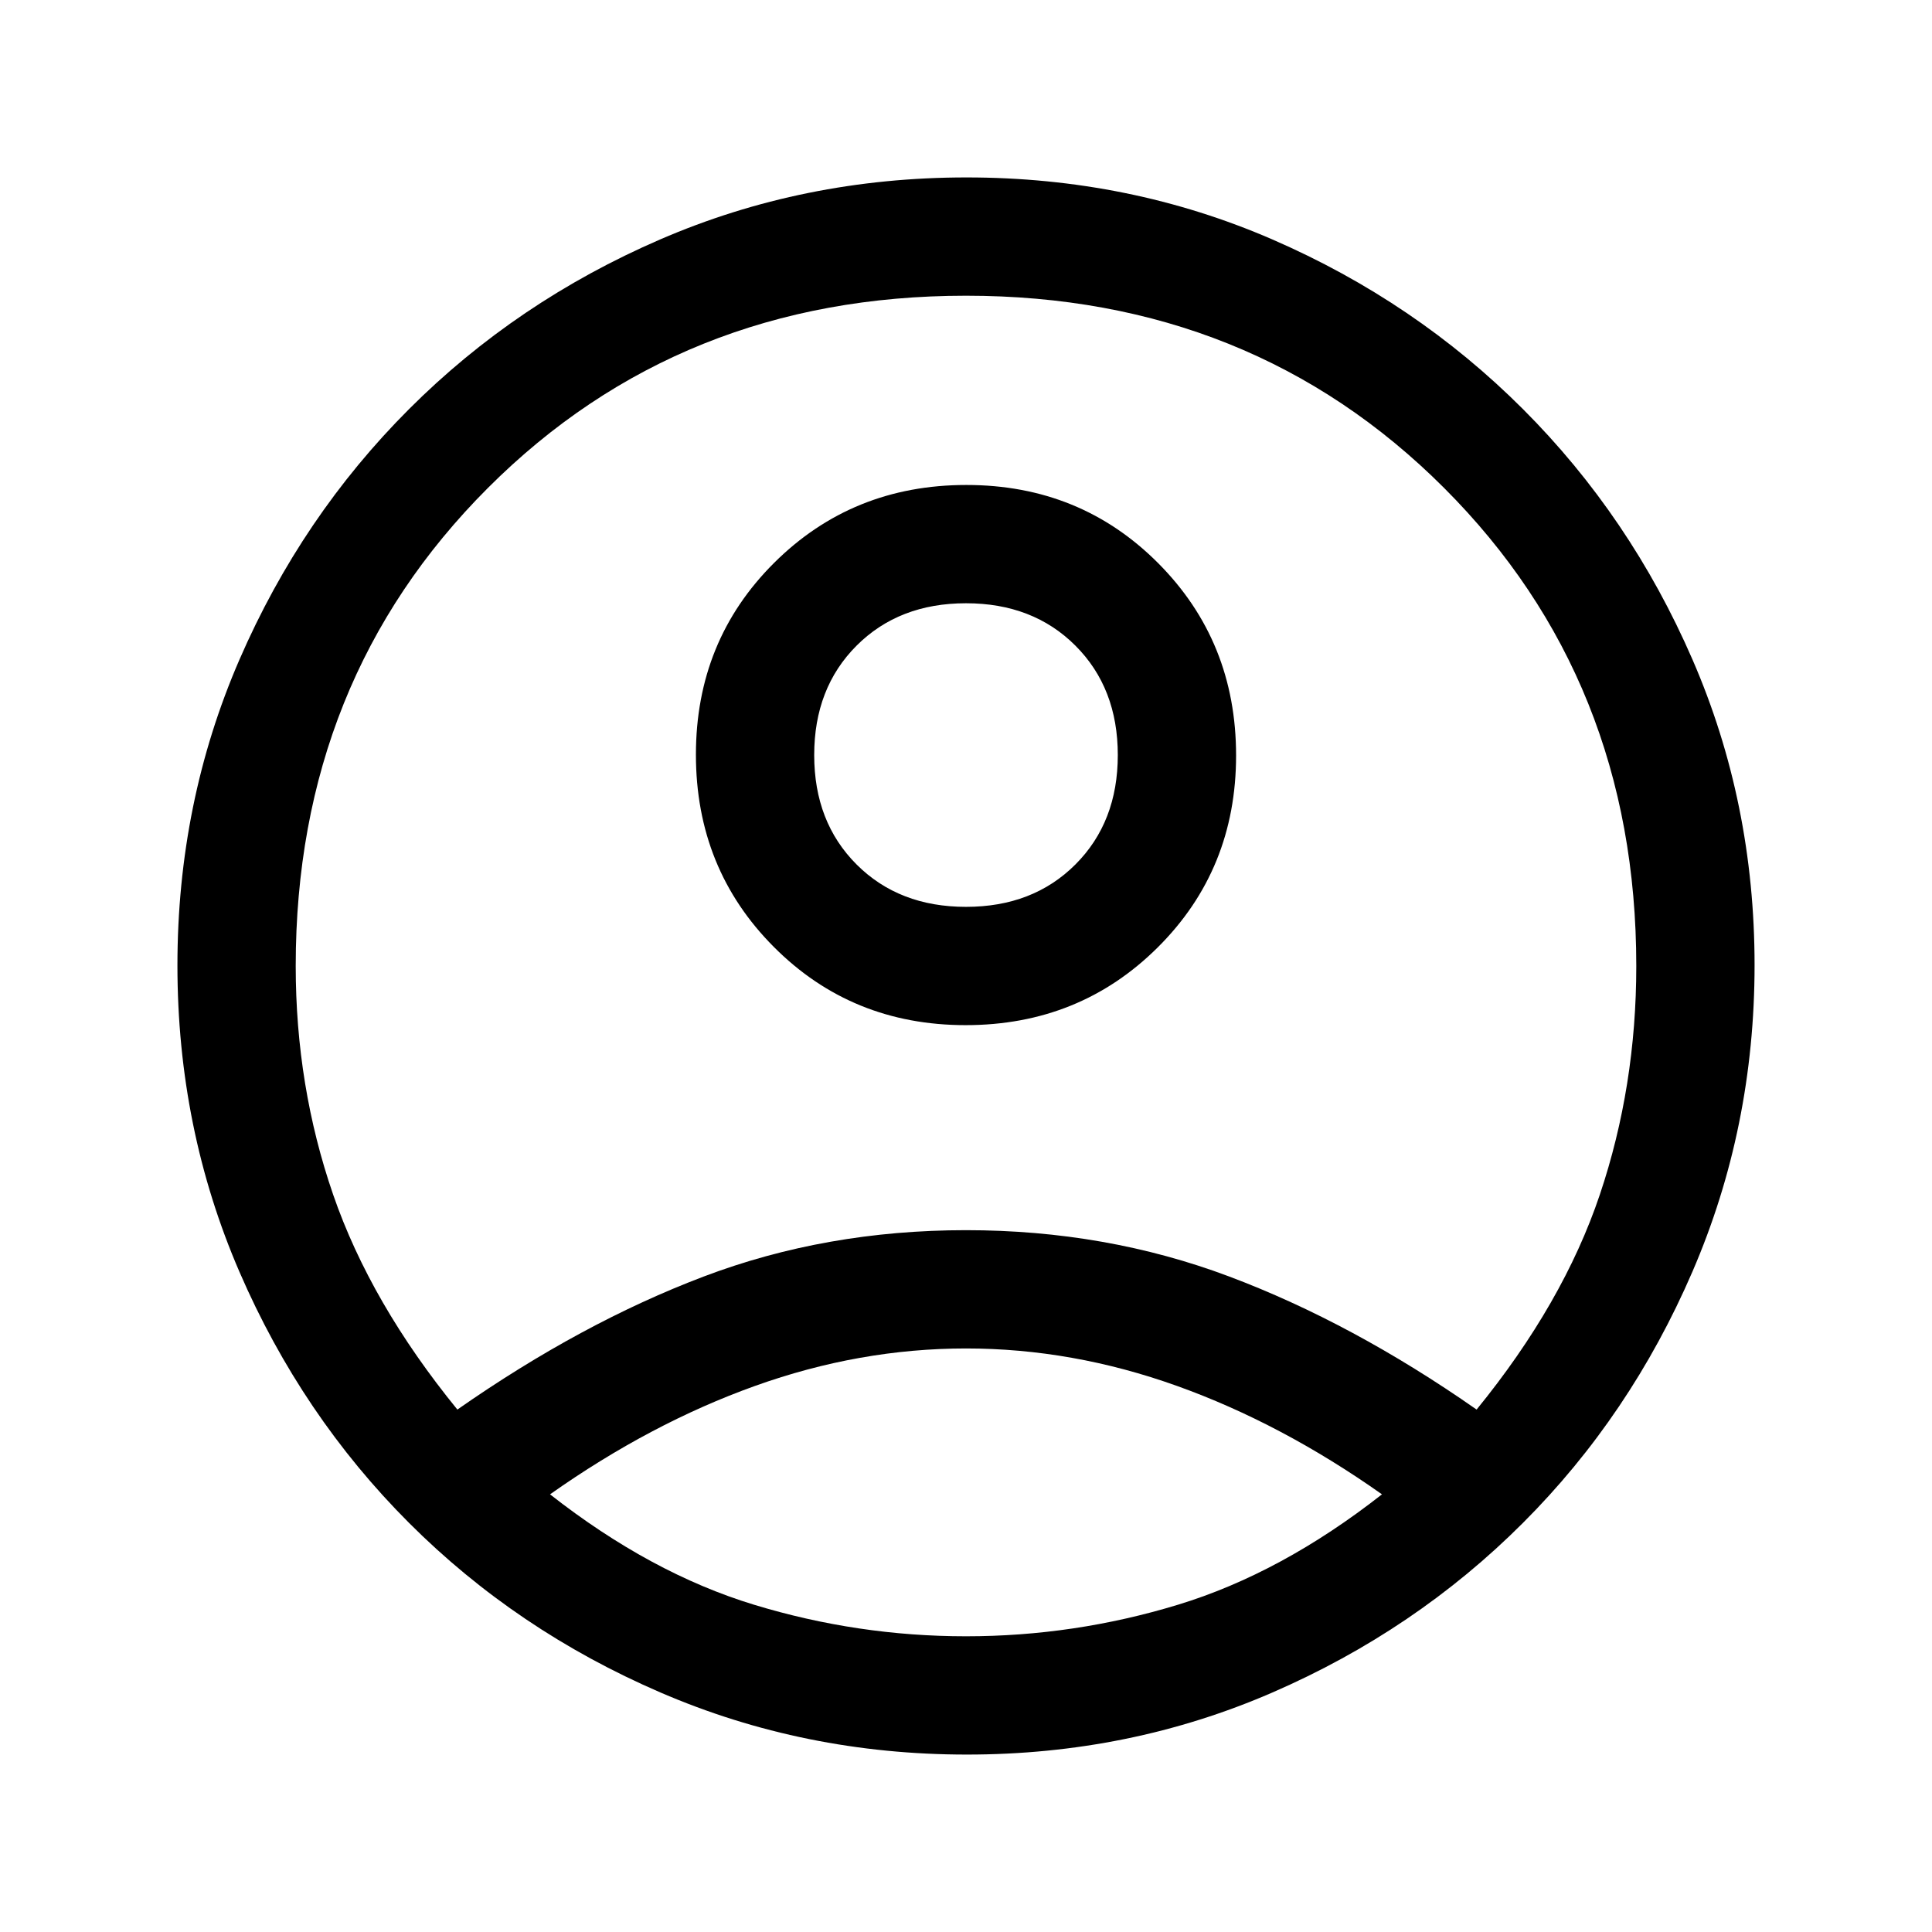
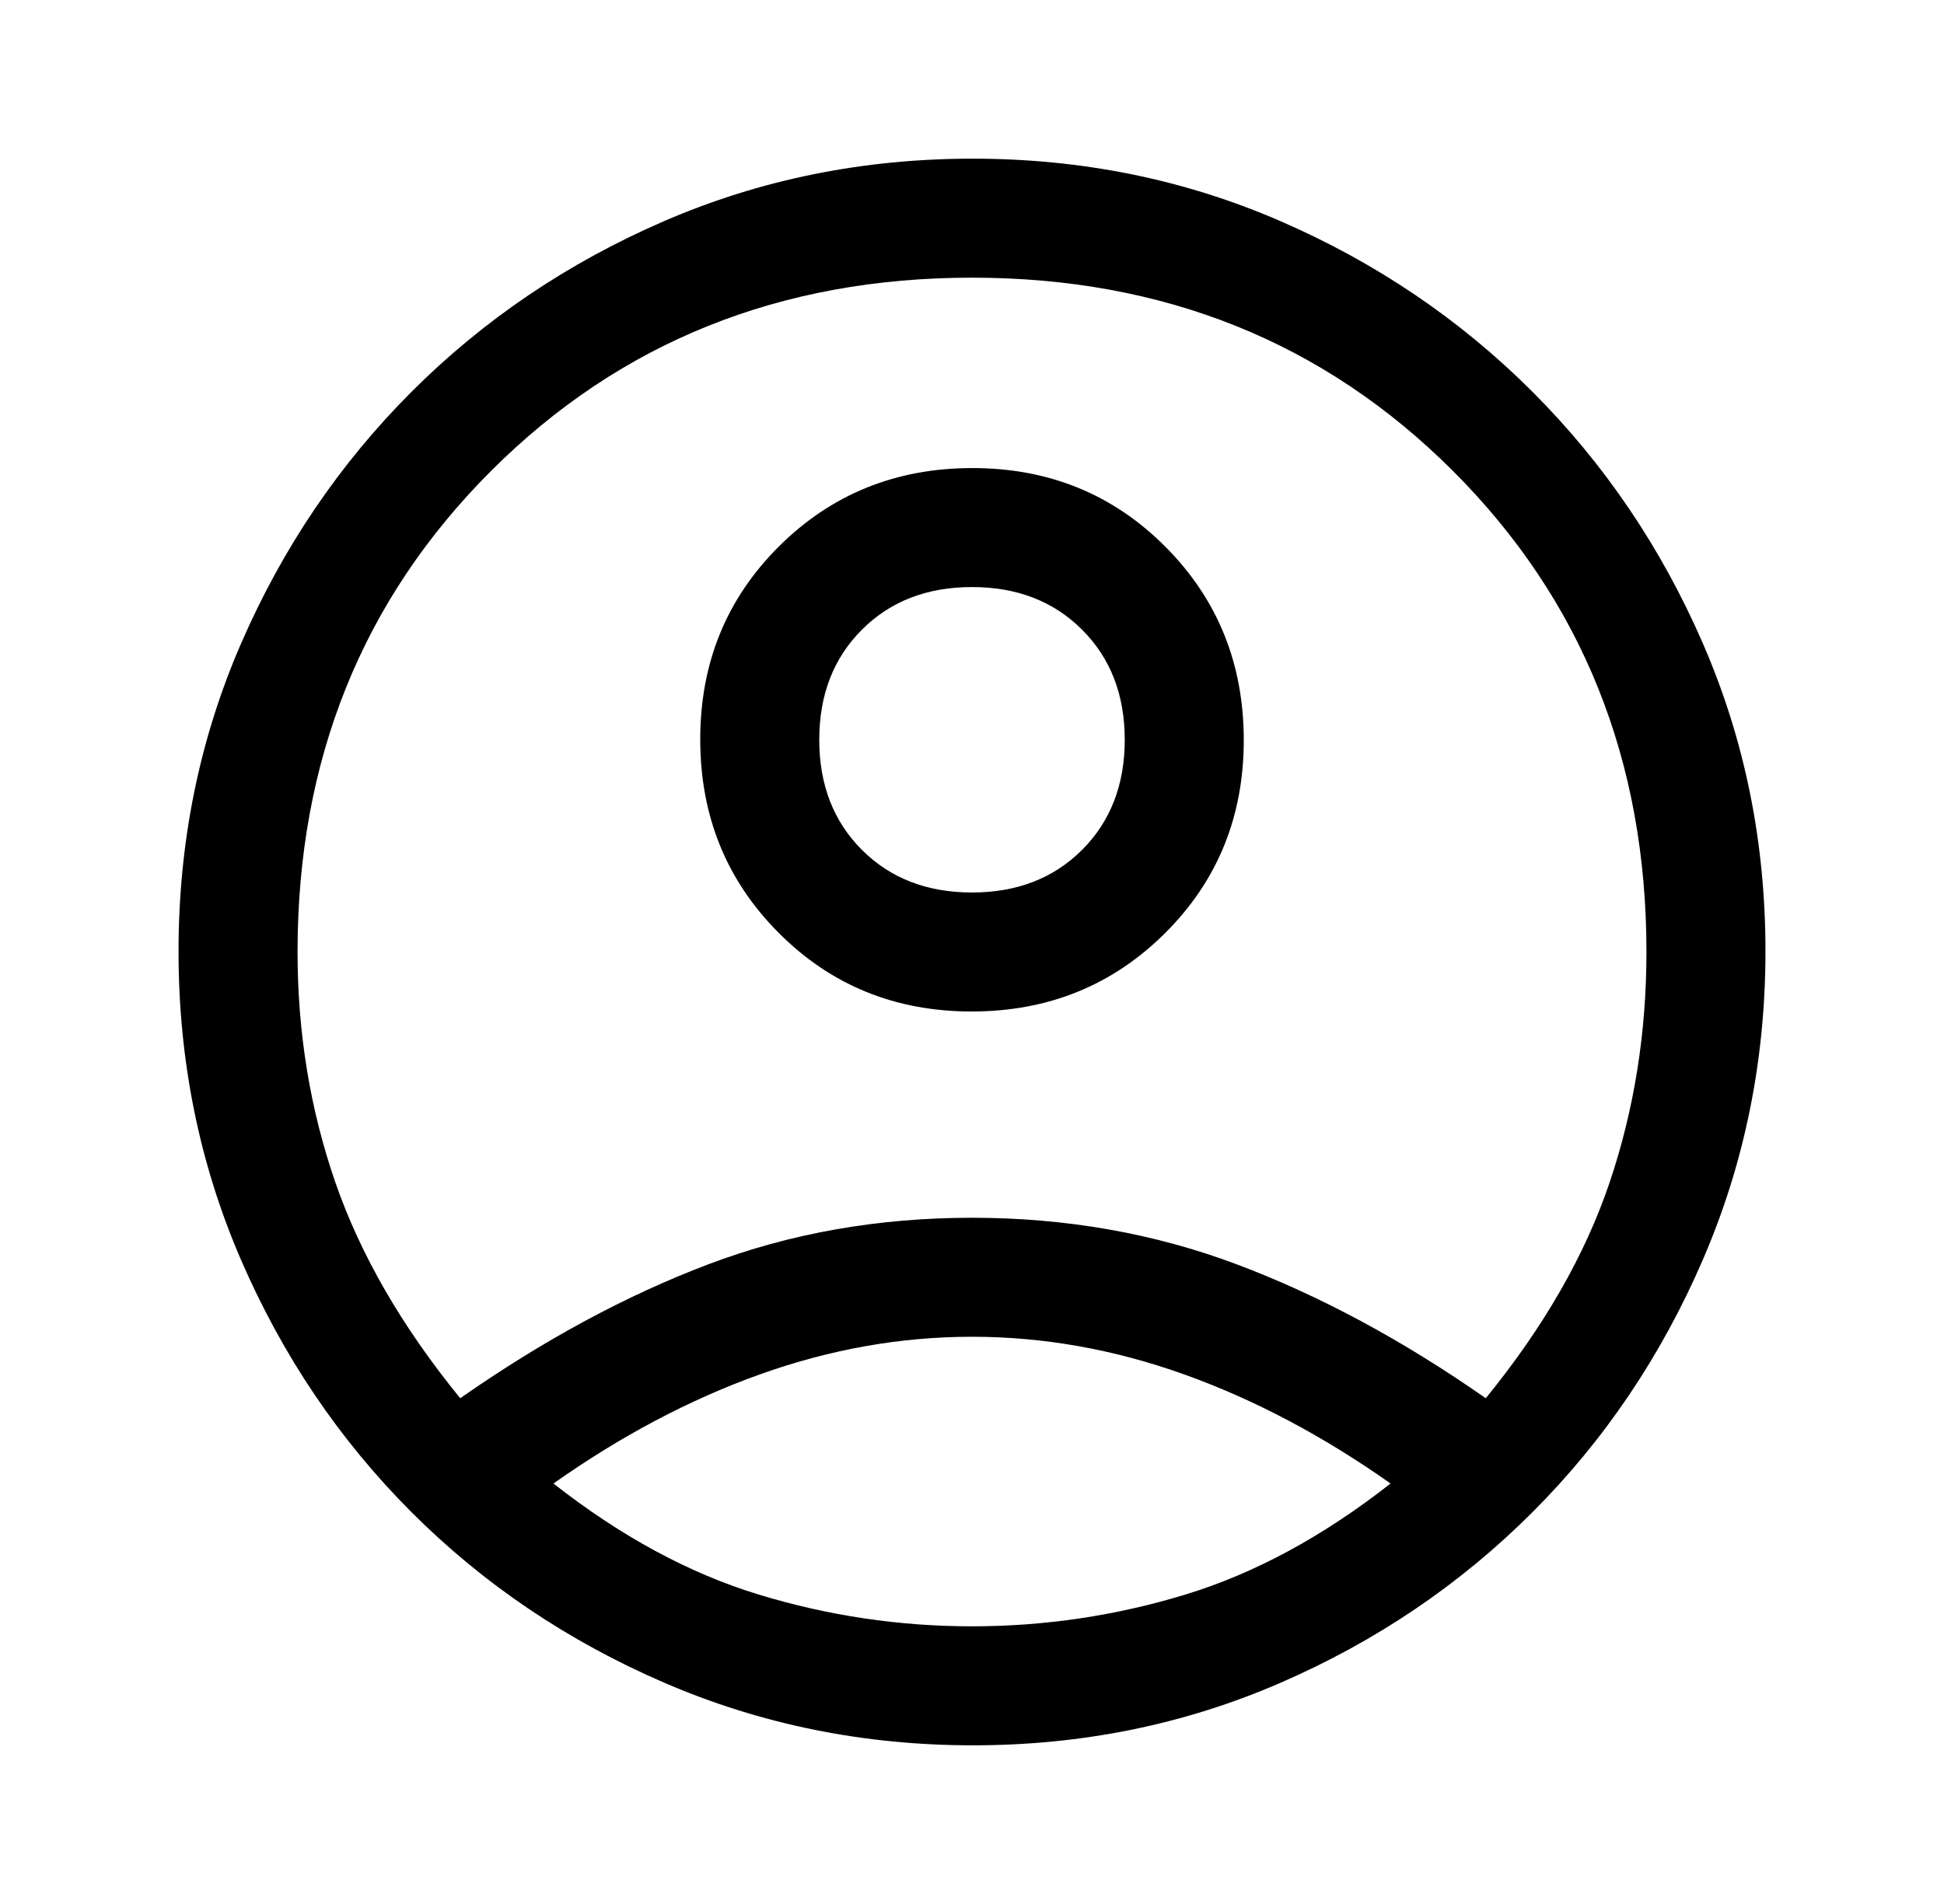
- <svg xmlns="http://www.w3.org/2000/svg" width="48" height="48" viewBox="0 0 49 48" fill="none">
+ <svg xmlns="http://www.w3.org/2000/svg" width="100%" height="100%" viewBox="0 0 49 48" fill="none">
  <mask id="mask0_2225_7766" style="mask-type:alpha" maskUnits="userSpaceOnUse" x="0" y="0" width="49" height="48">
    <rect x="0.5" width="48" height="48" fill="currentColor" />
  </mask>
  <g mask="url(#mask0_2225_7766)">
    <path d="M11.6 35.25C13.7 33.783 15.783 32.658 17.85 31.875C19.917 31.092 22.133 30.7 24.5 30.7C26.867 30.7 29.092 31.092 31.175 31.875C33.258 32.658 35.35 33.783 37.45 35.25C38.917 33.45 39.958 31.633 40.575 29.8C41.192 27.967 41.5 26.033 41.5 24C41.5 19.167 39.875 15.125 36.625 11.875C33.375 8.625 29.333 7 24.5 7C19.667 7 15.625 8.625 12.375 11.875C9.125 15.125 7.5 19.167 7.5 24C7.5 26.033 7.817 27.967 8.45 29.8C9.083 31.633 10.133 33.45 11.6 35.25ZM24.491 25.5C22.564 25.5 20.942 24.838 19.625 23.515C18.308 22.193 17.65 20.568 17.65 18.64C17.65 16.713 18.311 15.092 19.634 13.775C20.957 12.458 22.582 11.8 24.509 11.8C26.436 11.8 28.058 12.461 29.375 13.784C30.692 15.107 31.35 16.732 31.35 18.66C31.35 20.587 30.689 22.208 29.366 23.525C28.043 24.842 26.418 25.5 24.491 25.5ZM24.523 44C21.774 44 19.183 43.475 16.75 42.425C14.317 41.375 12.192 39.942 10.375 38.125C8.558 36.308 7.125 34.187 6.075 31.762C5.025 29.336 4.5 26.744 4.5 23.986C4.5 21.229 5.025 18.642 6.075 16.225C7.125 13.808 8.558 11.692 10.375 9.875C12.192 8.058 14.313 6.625 16.738 5.575C19.164 4.525 21.756 4 24.514 4C27.271 4 29.858 4.525 32.275 5.575C34.692 6.625 36.808 8.058 38.625 9.875C40.442 11.692 41.875 13.809 42.925 16.227C43.975 18.644 44.5 21.227 44.5 23.977C44.5 26.726 43.975 29.317 42.925 31.75C41.875 34.183 40.442 36.308 38.625 38.125C36.808 39.942 34.691 41.375 32.273 42.425C29.856 43.475 27.273 44 24.523 44ZM24.5 41C26.333 41 28.125 40.733 29.875 40.2C31.625 39.667 33.35 38.733 35.05 37.4C33.35 36.2 31.617 35.283 29.85 34.65C28.083 34.017 26.3 33.7 24.5 33.7C22.7 33.7 20.917 34.017 19.15 34.65C17.383 35.283 15.65 36.2 13.95 37.4C15.65 38.733 17.375 39.667 19.125 40.2C20.875 40.733 22.667 41 24.5 41ZM24.5 22.5C25.633 22.5 26.558 22.142 27.275 21.425C27.992 20.708 28.35 19.783 28.35 18.65C28.35 17.517 27.992 16.592 27.275 15.875C26.558 15.158 25.633 14.8 24.5 14.8C23.367 14.8 22.442 15.158 21.725 15.875C21.008 16.592 20.65 17.517 20.65 18.65C20.65 19.783 21.008 20.708 21.725 21.425C22.442 22.142 23.367 22.5 24.5 22.5Z" fill="currentColor" />
  </g>
</svg>
